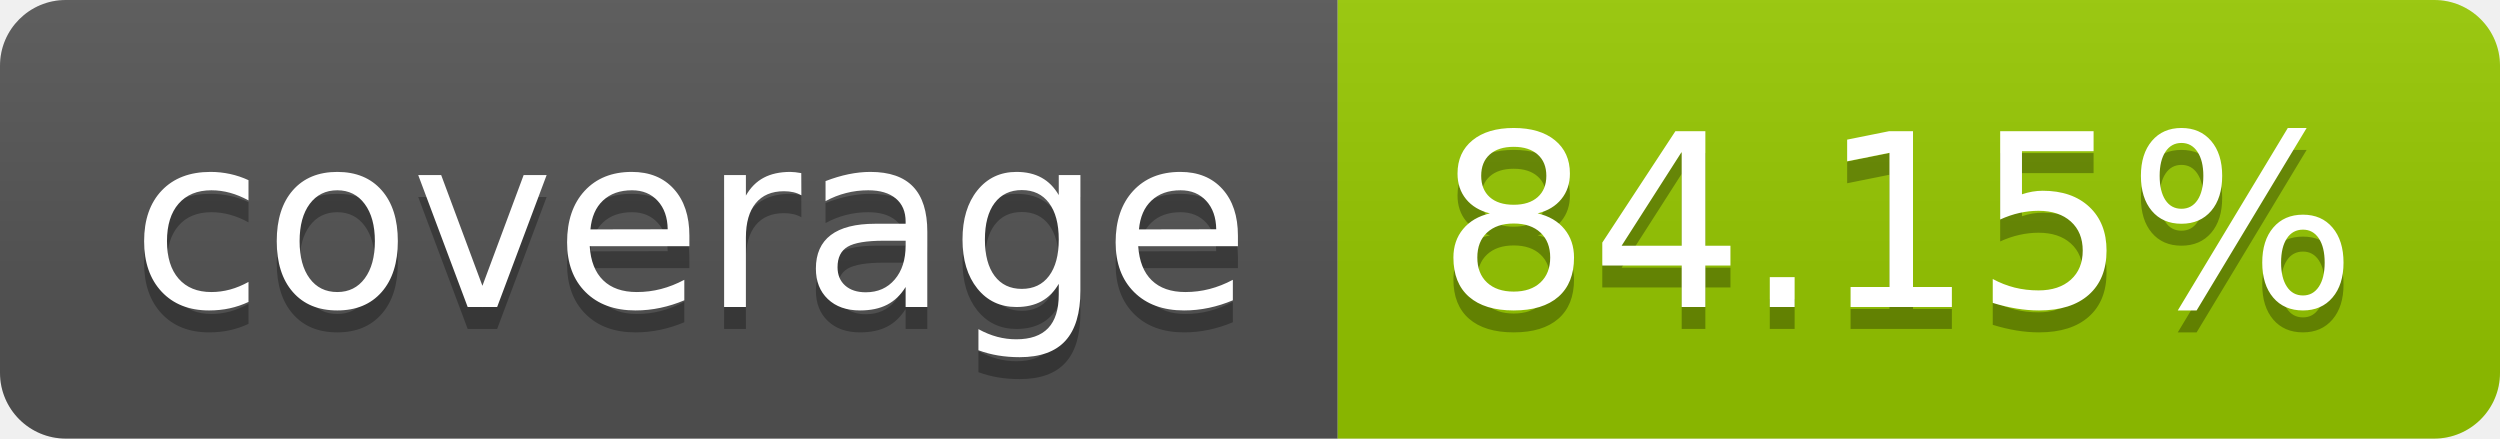
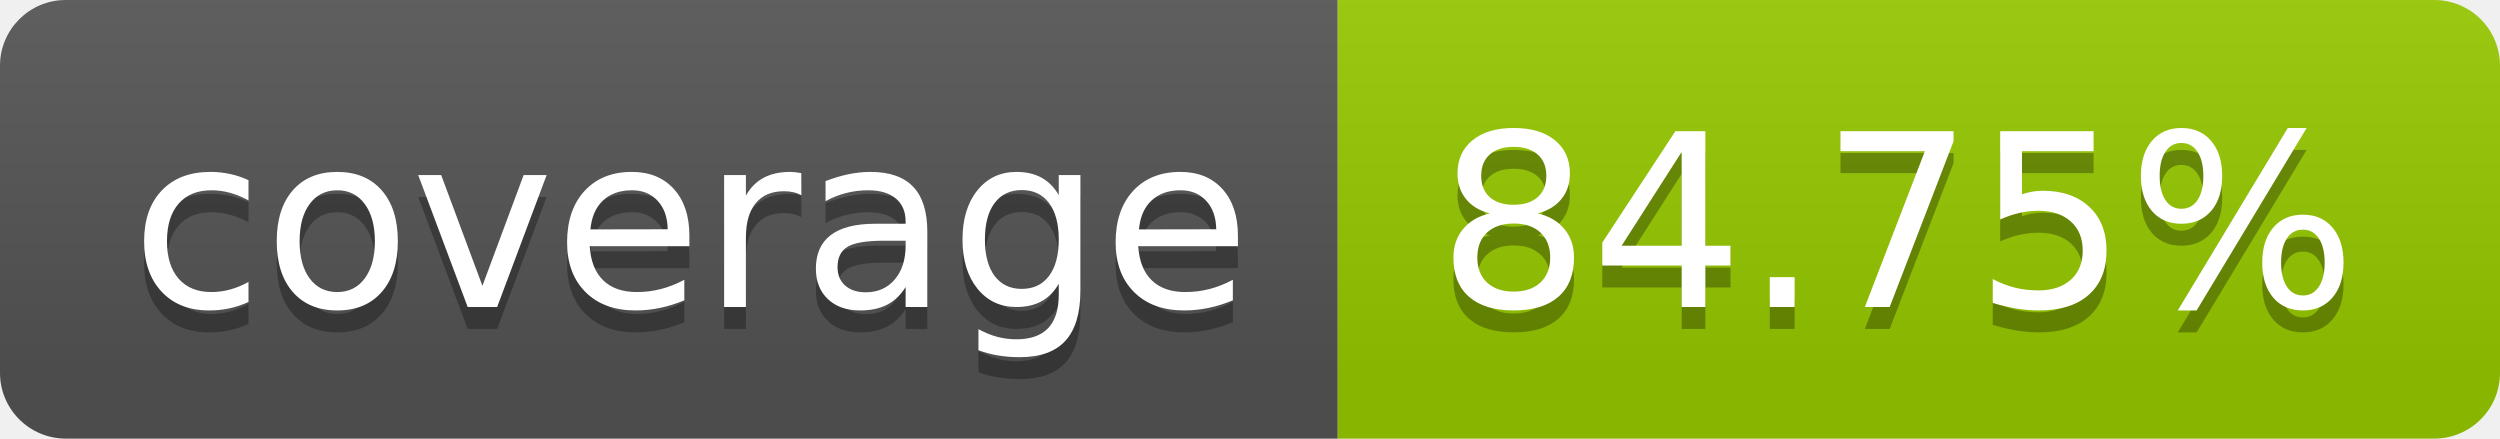
- <svg xmlns="http://www.w3.org/2000/svg" width="114" height="20" role="img" aria-label="coverage: 84.15%">
-   <linearGradient id="s" x2="0" y2="84.15%">
+ <svg xmlns="http://www.w3.org/2000/svg" width="114" height="20" role="img" aria-label="coverage: 84.75%">
+   <linearGradient id="s" x2="0" y2="84.75%">
    <stop offset="0" stop-color="#bbb" stop-opacity=".1" />
    <stop offset="1" stop-opacity=".1" />
  </linearGradient>
  <clipPath id="r">
    <rect width="114" height="20" rx="3" fill="#fff" />
  </clipPath>
  <g clip-path="url(#r)">
    <rect width="61" height="20" fill="#555" />
    <rect x="61" width="53" height="20" fill="#97ca00" />
    <rect width="114" height="20" fill="url(#s)" />
  </g>
  <g fill="#fff" text-anchor="middle" font-family="Verdana,Geneva,DejaVu Sans,sans-serif" text-rendering="geometricPrecision" font-size="110">
    <text aria-hidden="true" x="315" y="150" fill="#010101" fill-opacity=".3" transform="scale(.1)" textLength="510">coverage</text>
    <text x="315" y="140" transform="scale(.1)" fill="#fff" textLength="510">coverage</text>
-     <text aria-hidden="true" x="865" y="150" fill="#010101" fill-opacity=".3" transform="scale(.1)" textLength="430">84.15%</text>
-     <text x="865" y="140" transform="scale(.1)" fill="#fff" textLength="430">84.15%</text>
+     <text aria-hidden="true" x="865" y="150" fill="#010101" fill-opacity=".3" transform="scale(.1)" textLength="430">84.75%</text>
+     <text x="865" y="140" transform="scale(.1)" fill="#fff" textLength="430">84.75%</text>
  </g>
</svg>
